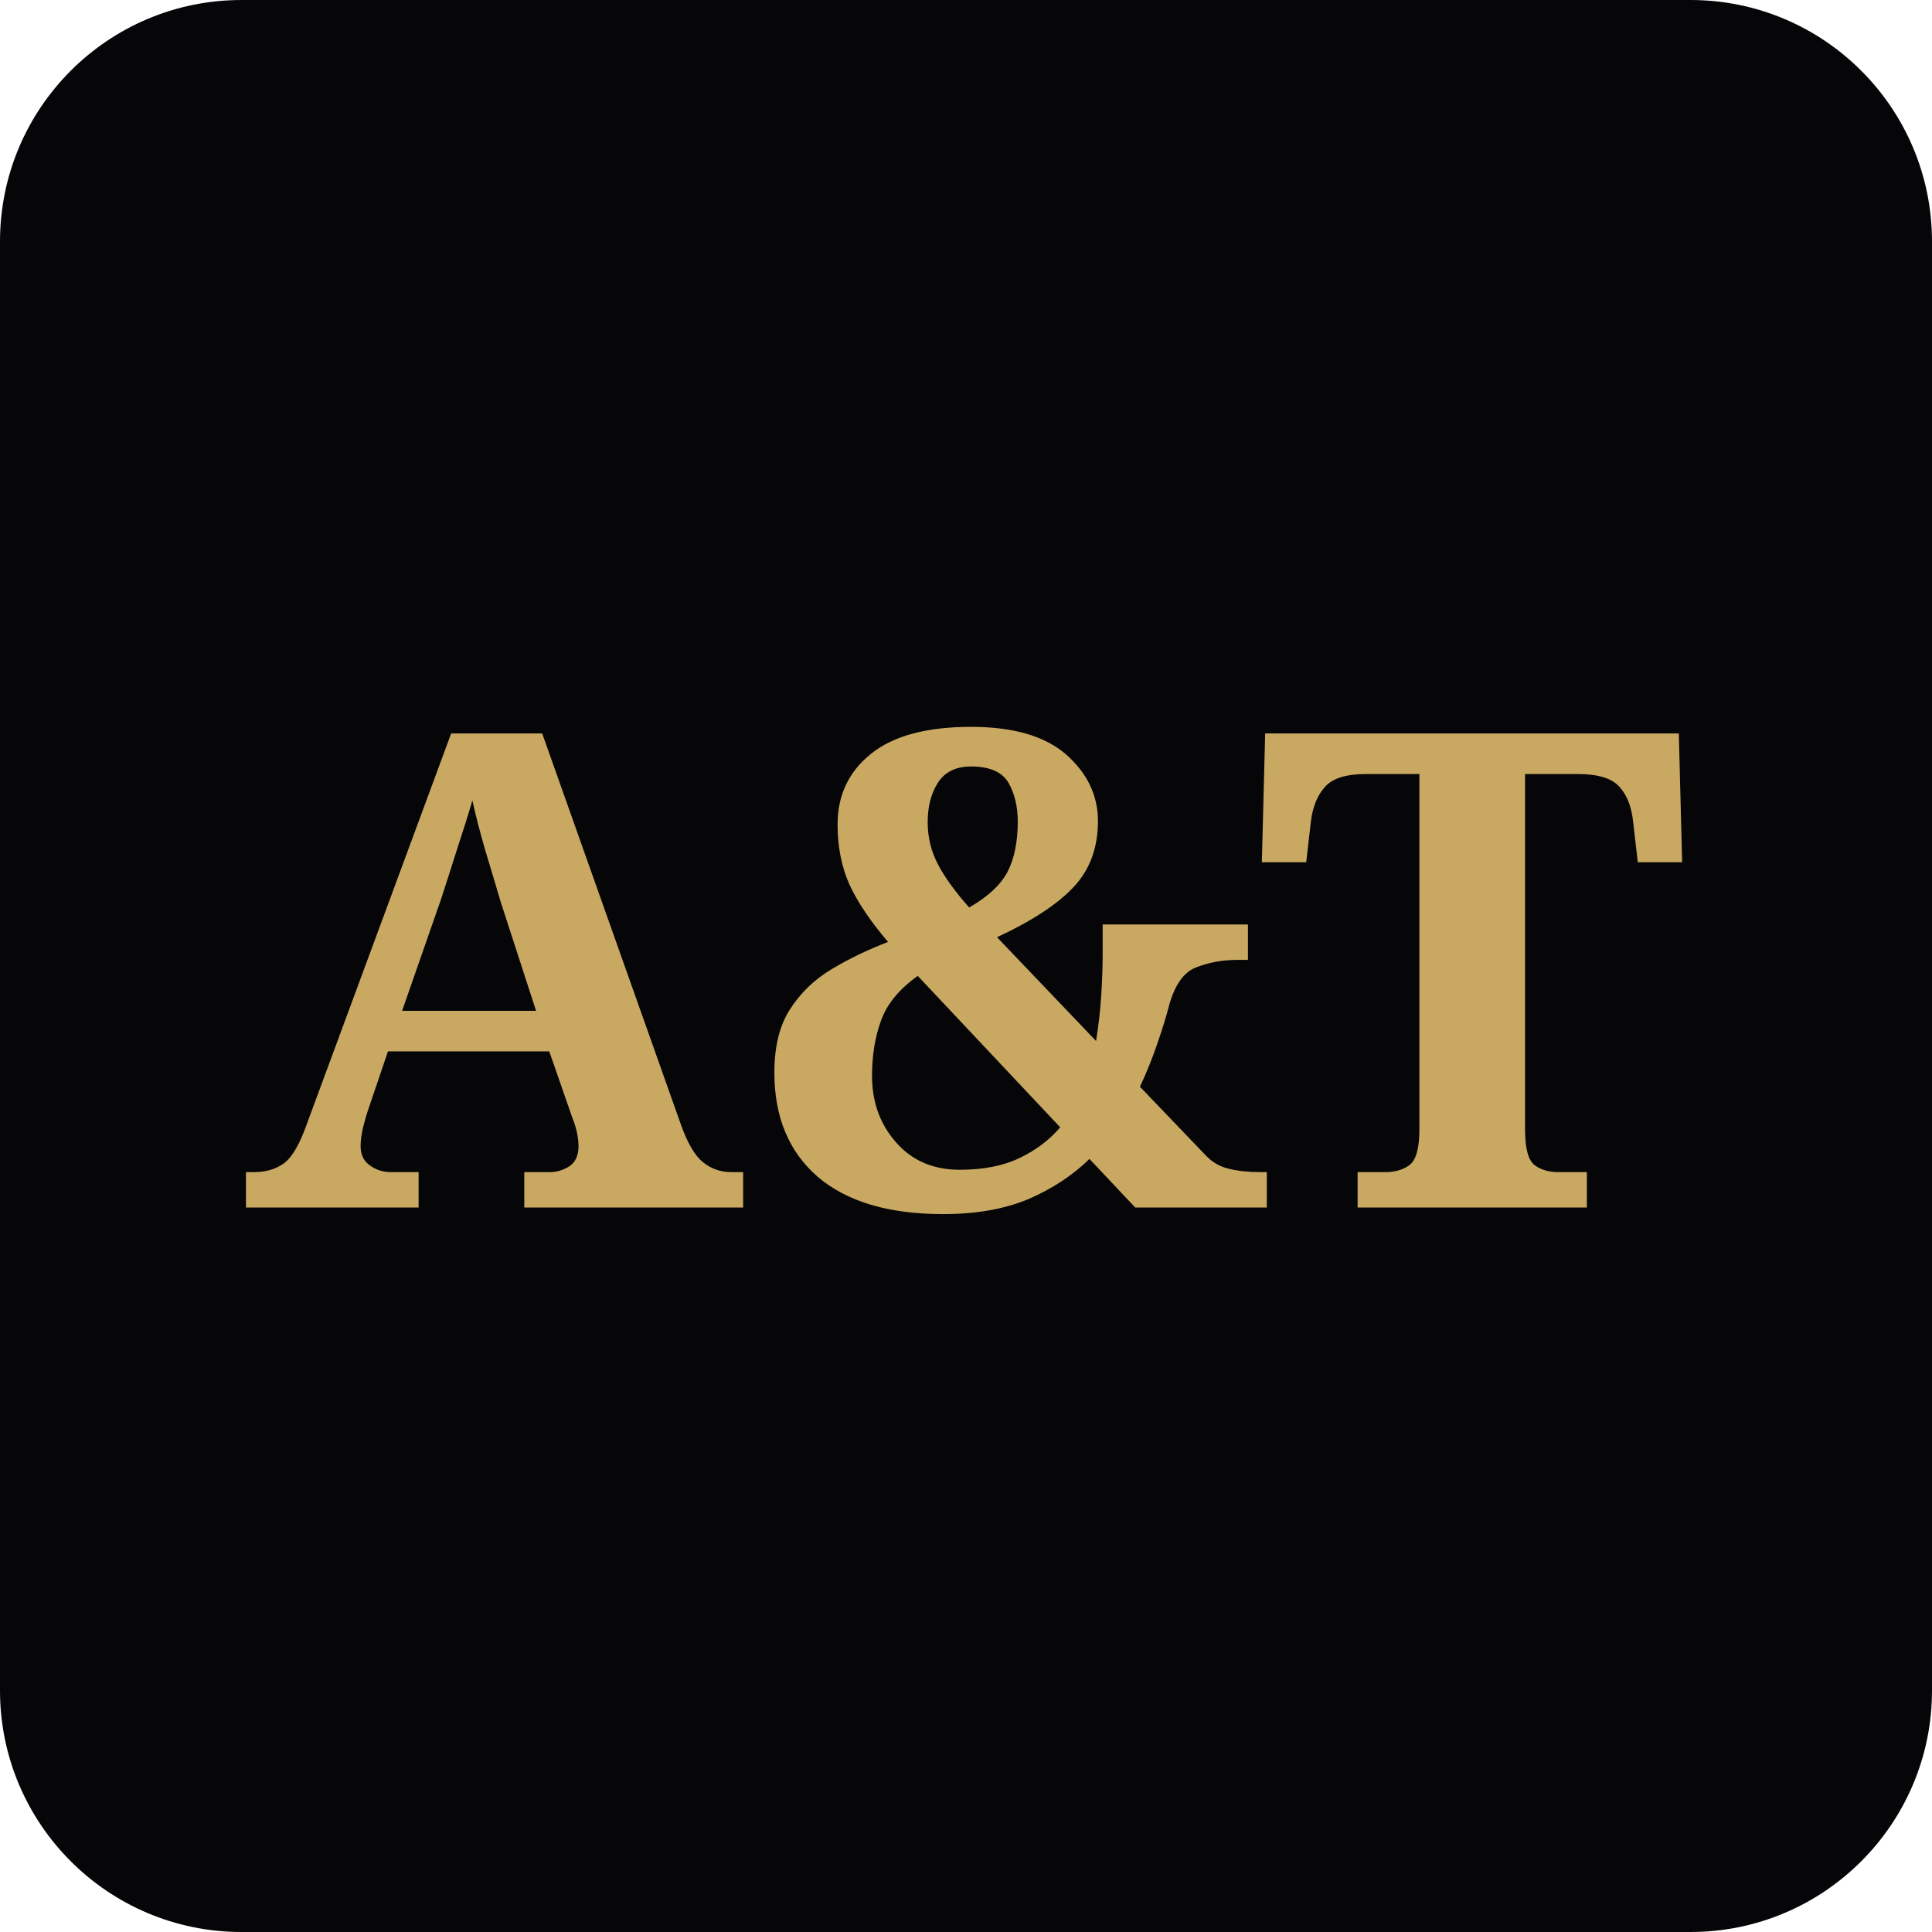
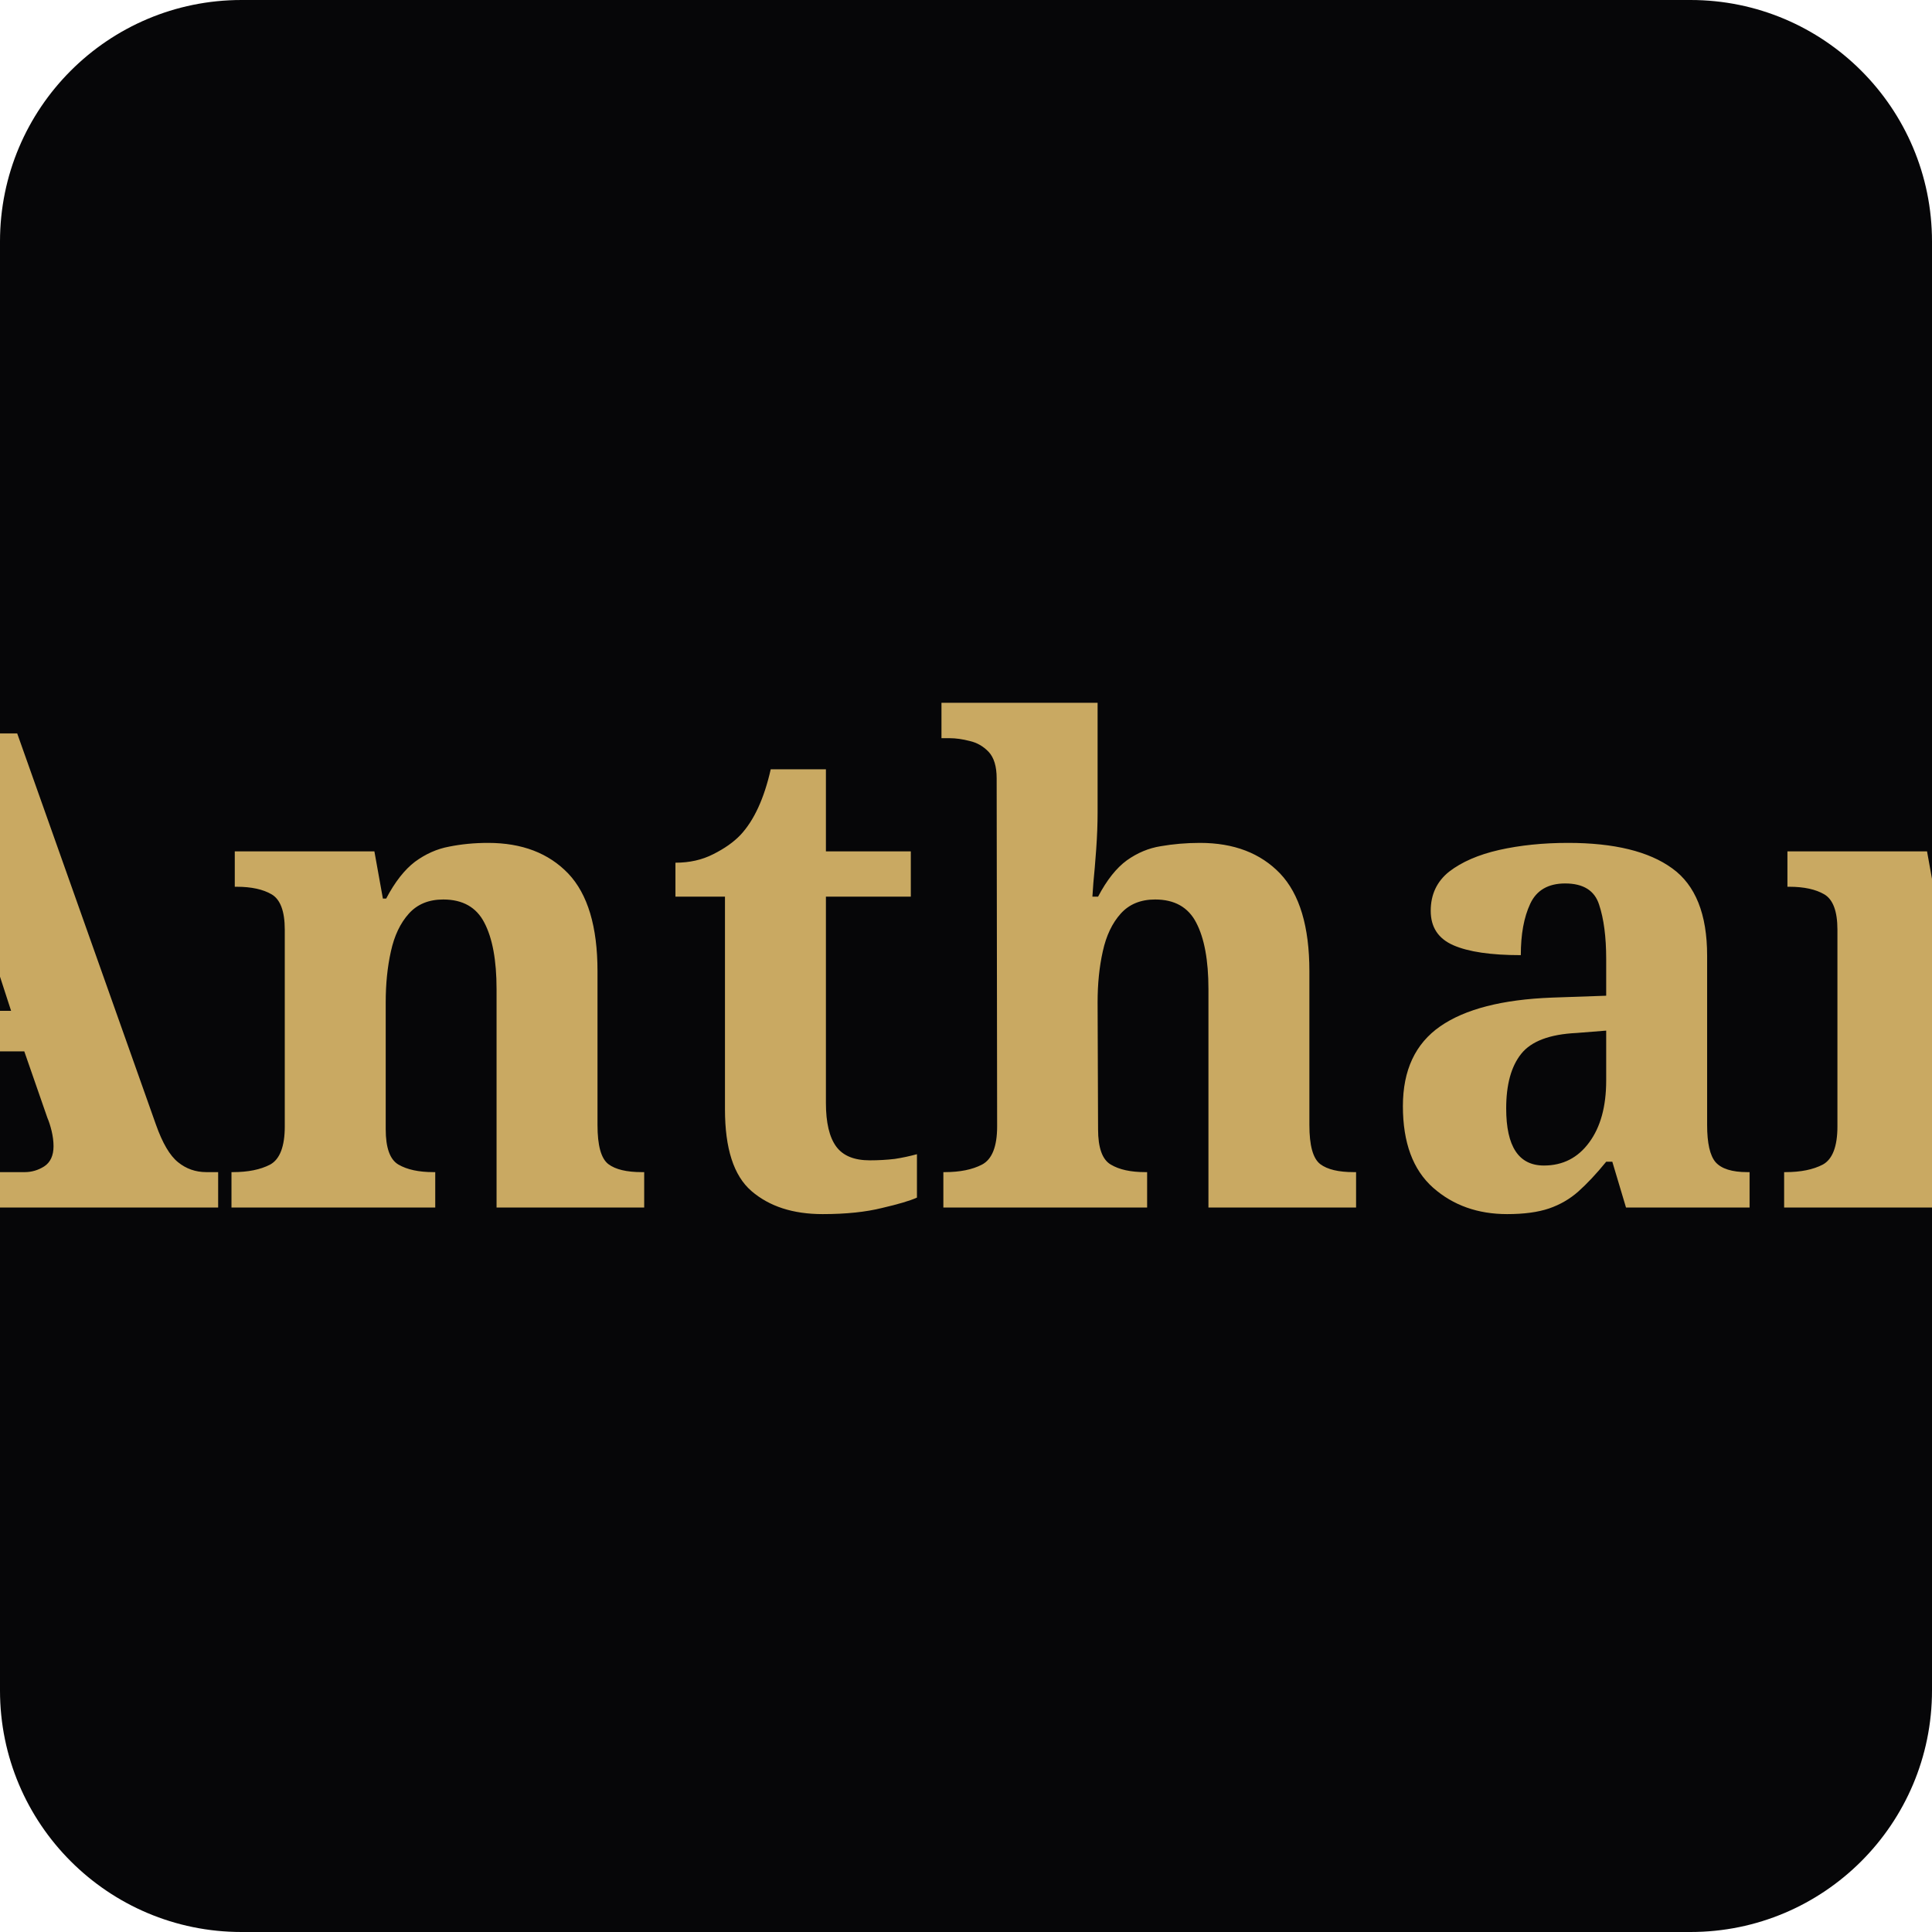
<svg xmlns="http://www.w3.org/2000/svg" viewBox="0 0 64 64" fill="none">
  <rect width="64" height="64" rx="8" fill="#060608" />
-   <text x="32" y="40" text-anchor="middle" font-family="Georgia, serif" font-size="22" font-weight="700" fill="#c9a962">A&amp;T</text>
+   <text x="32" y="40" text-anchor="middle" font-family="Georgia, serif" font-size="22" font-weight="700" fill="#c9a962">Anthan</text>
</svg>
